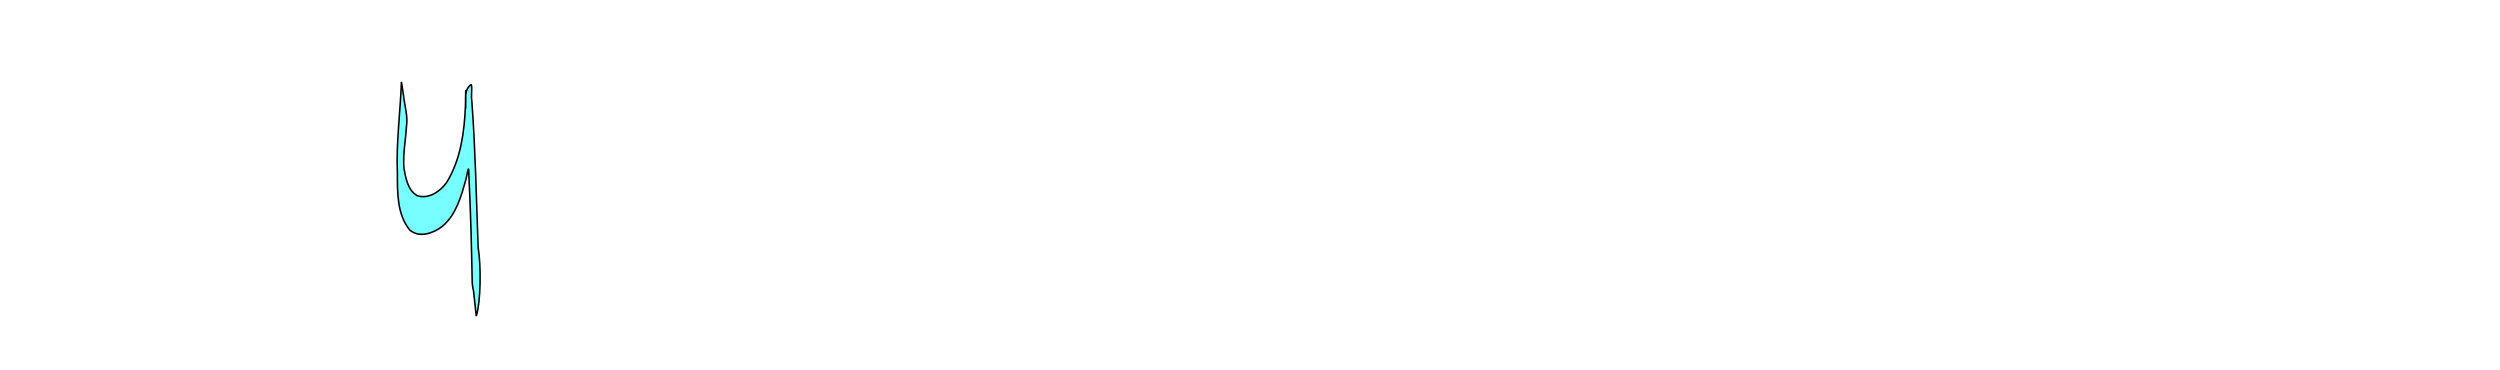
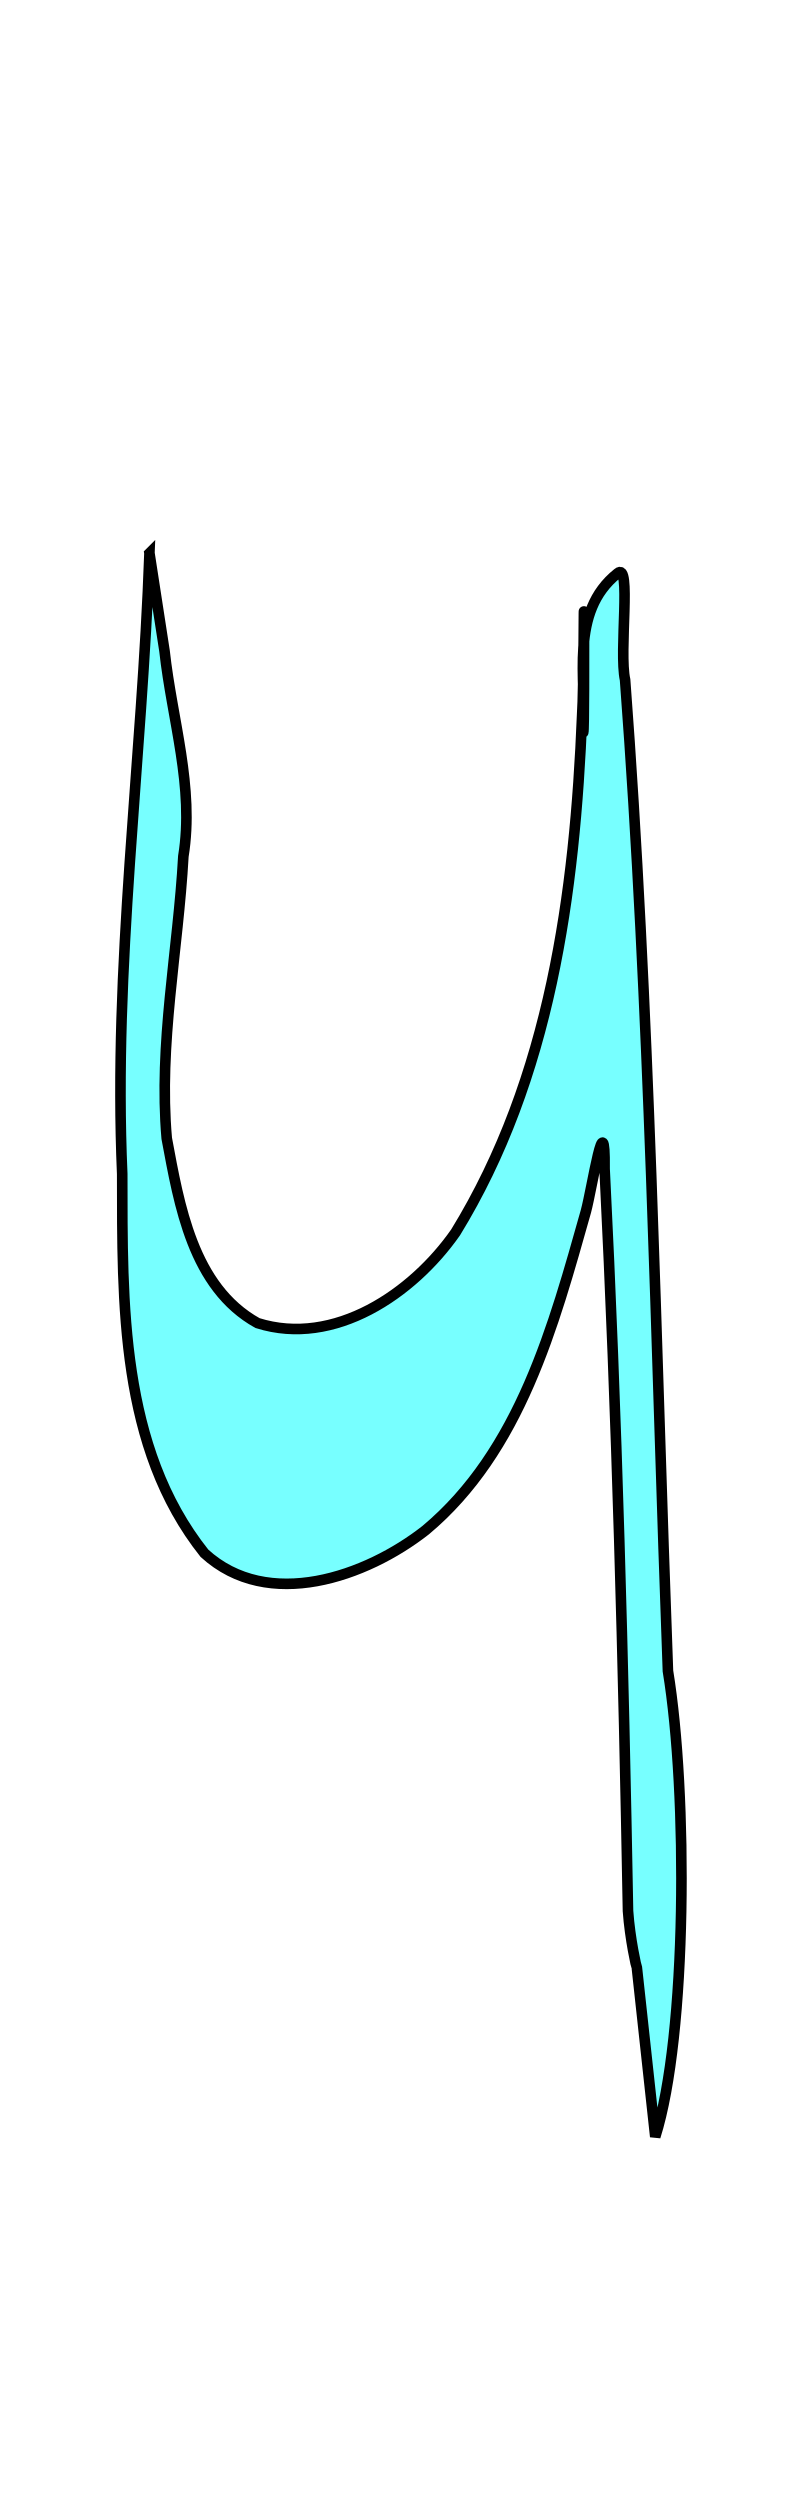
- <svg xmlns="http://www.w3.org/2000/svg" width="1595.002mm" height="235.985mm" viewBox="0 0 1595.002 235.985" version="1.1" id="svg1">
+ <svg xmlns="http://www.w3.org/2000/svg" width="75mm" height="235.985mm" viewBox="242 0 75 235.985" version="1.1" id="svg1">
  <defs id="defs1" />
  <g id="layer1" transform="translate(704.9916,-261.3555)">
    <path id="path26" style="fill:#00ffff;fill-opacity:0.533;stroke:#000000;stroke-width:1" d="m -448.883,313.574 c -0.678,19.54 -3.432,39.009 -2.572,58.594 0.018,12.173 -0.224,25.77 7.761,35.806 6.001,5.496 15.267,2.231 20.884,-2.183 8.932,-7.471 12.078,-19.315 15.12,-30.074 0.62,-2.306 1.838,-10.591 1.768,-4.033 1.171,23.334 1.782,46.71 2.21,70.054 0.188,2.673 0.801,5.348 0.843,5.418 0.577,5.298 1.153,10.596 1.73,15.894 3.035,-9.56 3.081,-32.455 1.197,-43.963 -1.166,-31.192 -1.7,-62.418 -4.045,-93.552 -0.595,-2.69 0.632,-11.242 -0.702,-10.07 -4.617,3.689 -2.898,9.925 -3.249,15.028 0.092,-0.054 0.073,-7.444 0.077,-10.29 -0.025,-4.631 -0.008,6.214 -0.181,8.667 -0.674,16.771 -3.011,34.262 -11.945,48.816 -4.029,5.772 -11.454,10.846 -18.696,8.561 -6.123,-3.404 -7.39,-11.136 -8.57,-17.437 -0.78,-8.901 1.081,-17.756 1.569,-26.625 1.06,-6.52 -1.072,-12.912 -1.775,-19.361 -0.475,-3.083 -0.95,-6.166 -1.425,-9.249 z" transform="translate(1.4583331e-6)" />
  </g>
</svg>
